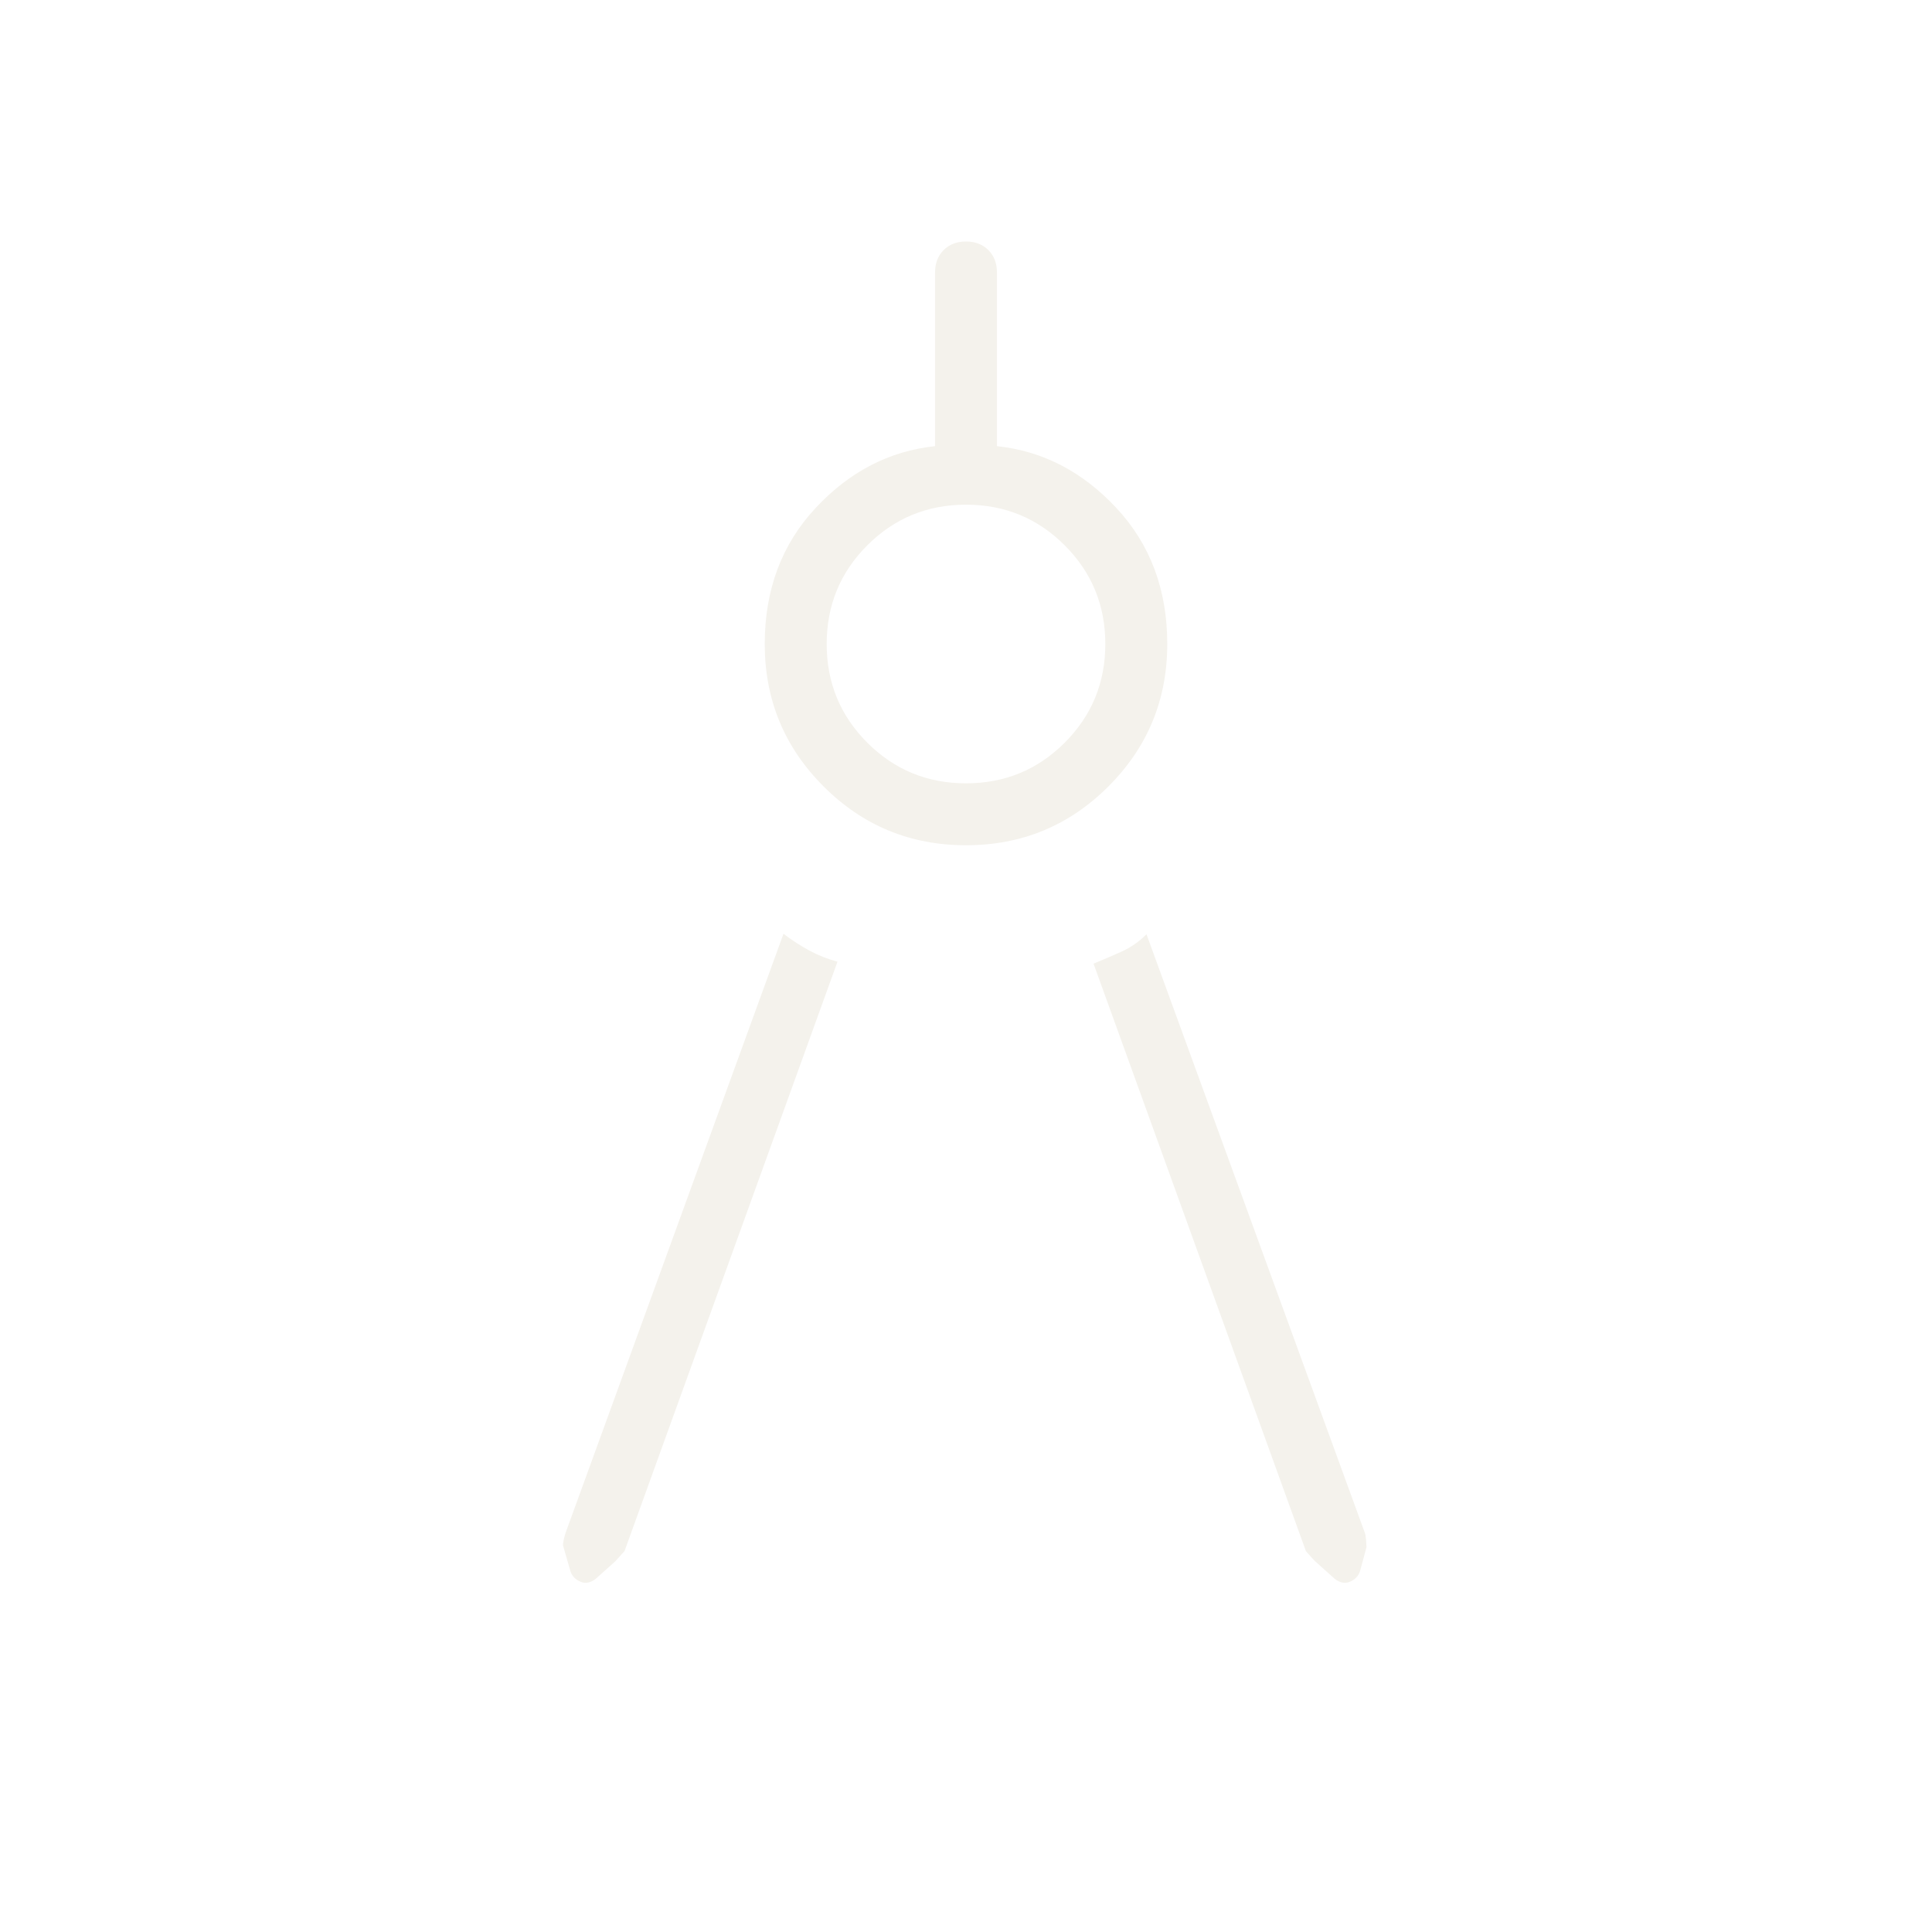
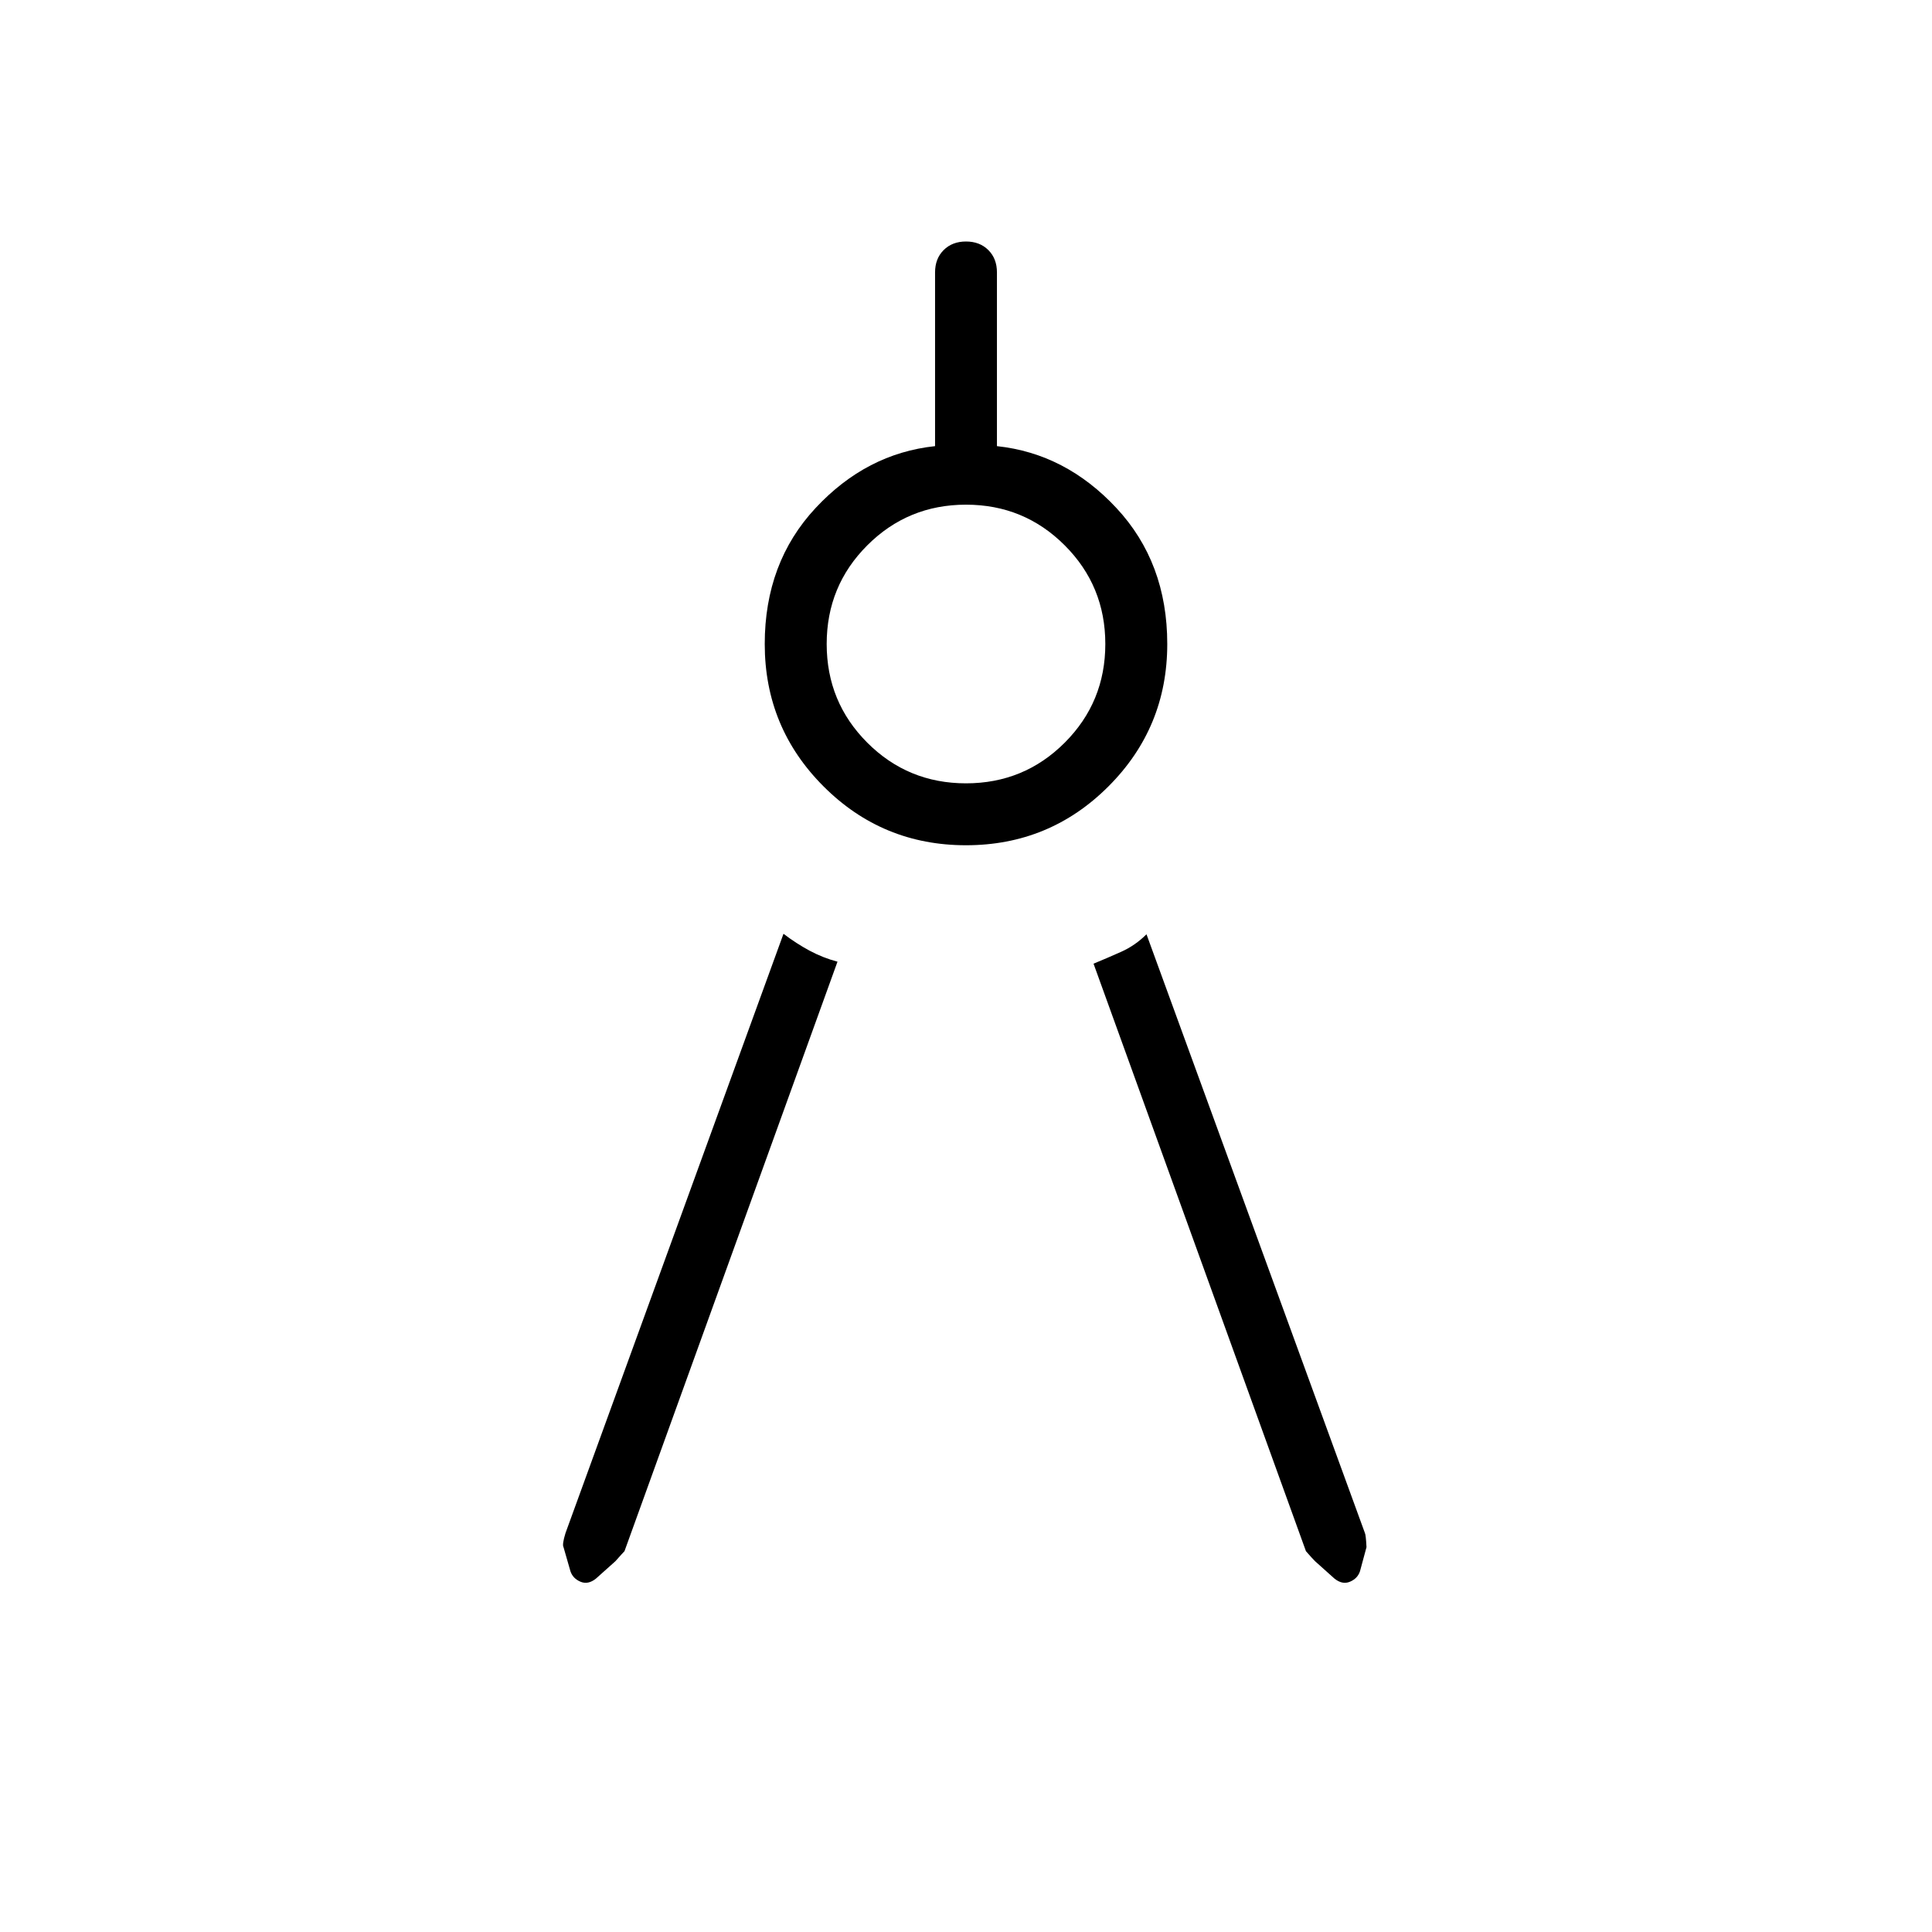
- <svg xmlns="http://www.w3.org/2000/svg" width="64" height="64" viewBox="0 0 64 64" fill="none">
-   <path d="M27.743 31.857L20.687 51.385C20.653 51.419 20.552 51.53 20.385 51.718L19.743 52.292C19.569 52.432 19.398 52.468 19.231 52.397C19.063 52.327 18.952 52.212 18.897 52.051L18.667 51.251C18.633 51.193 18.655 51.038 18.733 50.785L25.954 30.933C26.238 31.149 26.526 31.335 26.818 31.492C27.11 31.649 27.419 31.771 27.743 31.857ZM27.282 26.051C25.983 24.752 25.333 23.18 25.333 21.333C25.333 19.535 25.895 18.033 27.018 16.828C28.141 15.623 29.46 14.94 30.975 14.779V9.025C30.975 8.721 31.069 8.474 31.259 8.285C31.448 8.095 31.696 8 32 8C32.304 8 32.552 8.095 32.741 8.285C32.931 8.474 33.025 8.721 33.025 9.025V14.779C34.54 14.94 35.859 15.623 36.982 16.828C38.105 18.033 38.667 19.535 38.667 21.333C38.667 23.18 38.017 24.752 36.718 26.051C35.419 27.35 33.846 28 32 28C30.154 28 28.581 27.35 27.282 26.051ZM35.269 24.603C36.167 23.705 36.615 22.616 36.615 21.333C36.615 20.051 36.167 18.961 35.269 18.064C34.372 17.167 33.282 16.718 32 16.718C30.718 16.718 29.628 17.167 28.731 18.064C27.833 18.961 27.385 20.051 27.385 21.333C27.385 22.616 27.833 23.705 28.731 24.603C29.628 25.5 30.718 25.949 32 25.949C33.282 25.949 34.372 25.5 35.269 24.603ZM36.225 31.923C36.516 31.803 36.819 31.673 37.133 31.533C37.448 31.393 37.73 31.198 37.979 30.949L45.215 50.785C45.236 50.826 45.253 50.981 45.267 51.251L45.051 52.051C44.997 52.212 44.886 52.327 44.718 52.397C44.55 52.468 44.38 52.432 44.205 52.292L43.564 51.718C43.499 51.653 43.398 51.542 43.261 51.385L36.225 31.923Z" fill="#F4F2EC" />
+ <svg xmlns="http://www.w3.org/2000/svg" aria-hidden="true" width="64" height="64" viewBox="0 0 64 64" fill="none">
+   <path d="M27.743 31.857L20.687 51.385C20.653 51.419 20.552 51.53 20.385 51.718L19.743 52.292C19.569 52.432 19.398 52.468 19.231 52.397C19.063 52.327 18.952 52.212 18.897 52.051L18.667 51.251C18.633 51.193 18.655 51.038 18.733 50.785L25.954 30.933C26.238 31.149 26.526 31.335 26.818 31.492C27.11 31.649 27.419 31.771 27.743 31.857ZM27.282 26.051C25.983 24.752 25.333 23.18 25.333 21.333C25.333 19.535 25.895 18.033 27.018 16.828C28.141 15.623 29.46 14.94 30.975 14.779V9.025C30.975 8.721 31.069 8.474 31.259 8.285C31.448 8.095 31.696 8 32 8C32.304 8 32.552 8.095 32.741 8.285C32.931 8.474 33.025 8.721 33.025 9.025V14.779C34.54 14.94 35.859 15.623 36.982 16.828C38.105 18.033 38.667 19.535 38.667 21.333C38.667 23.18 38.017 24.752 36.718 26.051C35.419 27.35 33.846 28 32 28C30.154 28 28.581 27.35 27.282 26.051ZM35.269 24.603C36.167 23.705 36.615 22.616 36.615 21.333C36.615 20.051 36.167 18.961 35.269 18.064C34.372 17.167 33.282 16.718 32 16.718C30.718 16.718 29.628 17.167 28.731 18.064C27.833 18.961 27.385 20.051 27.385 21.333C27.385 22.616 27.833 23.705 28.731 24.603C29.628 25.5 30.718 25.949 32 25.949C33.282 25.949 34.372 25.5 35.269 24.603ZM36.225 31.923C36.516 31.803 36.819 31.673 37.133 31.533C37.448 31.393 37.73 31.198 37.979 30.949L45.215 50.785C45.236 50.826 45.253 50.981 45.267 51.251L45.051 52.051C44.997 52.212 44.886 52.327 44.718 52.397C44.55 52.468 44.38 52.432 44.205 52.292L43.564 51.718C43.499 51.653 43.398 51.542 43.261 51.385L36.225 31.923Z" fill="currentColor" />
</svg>
